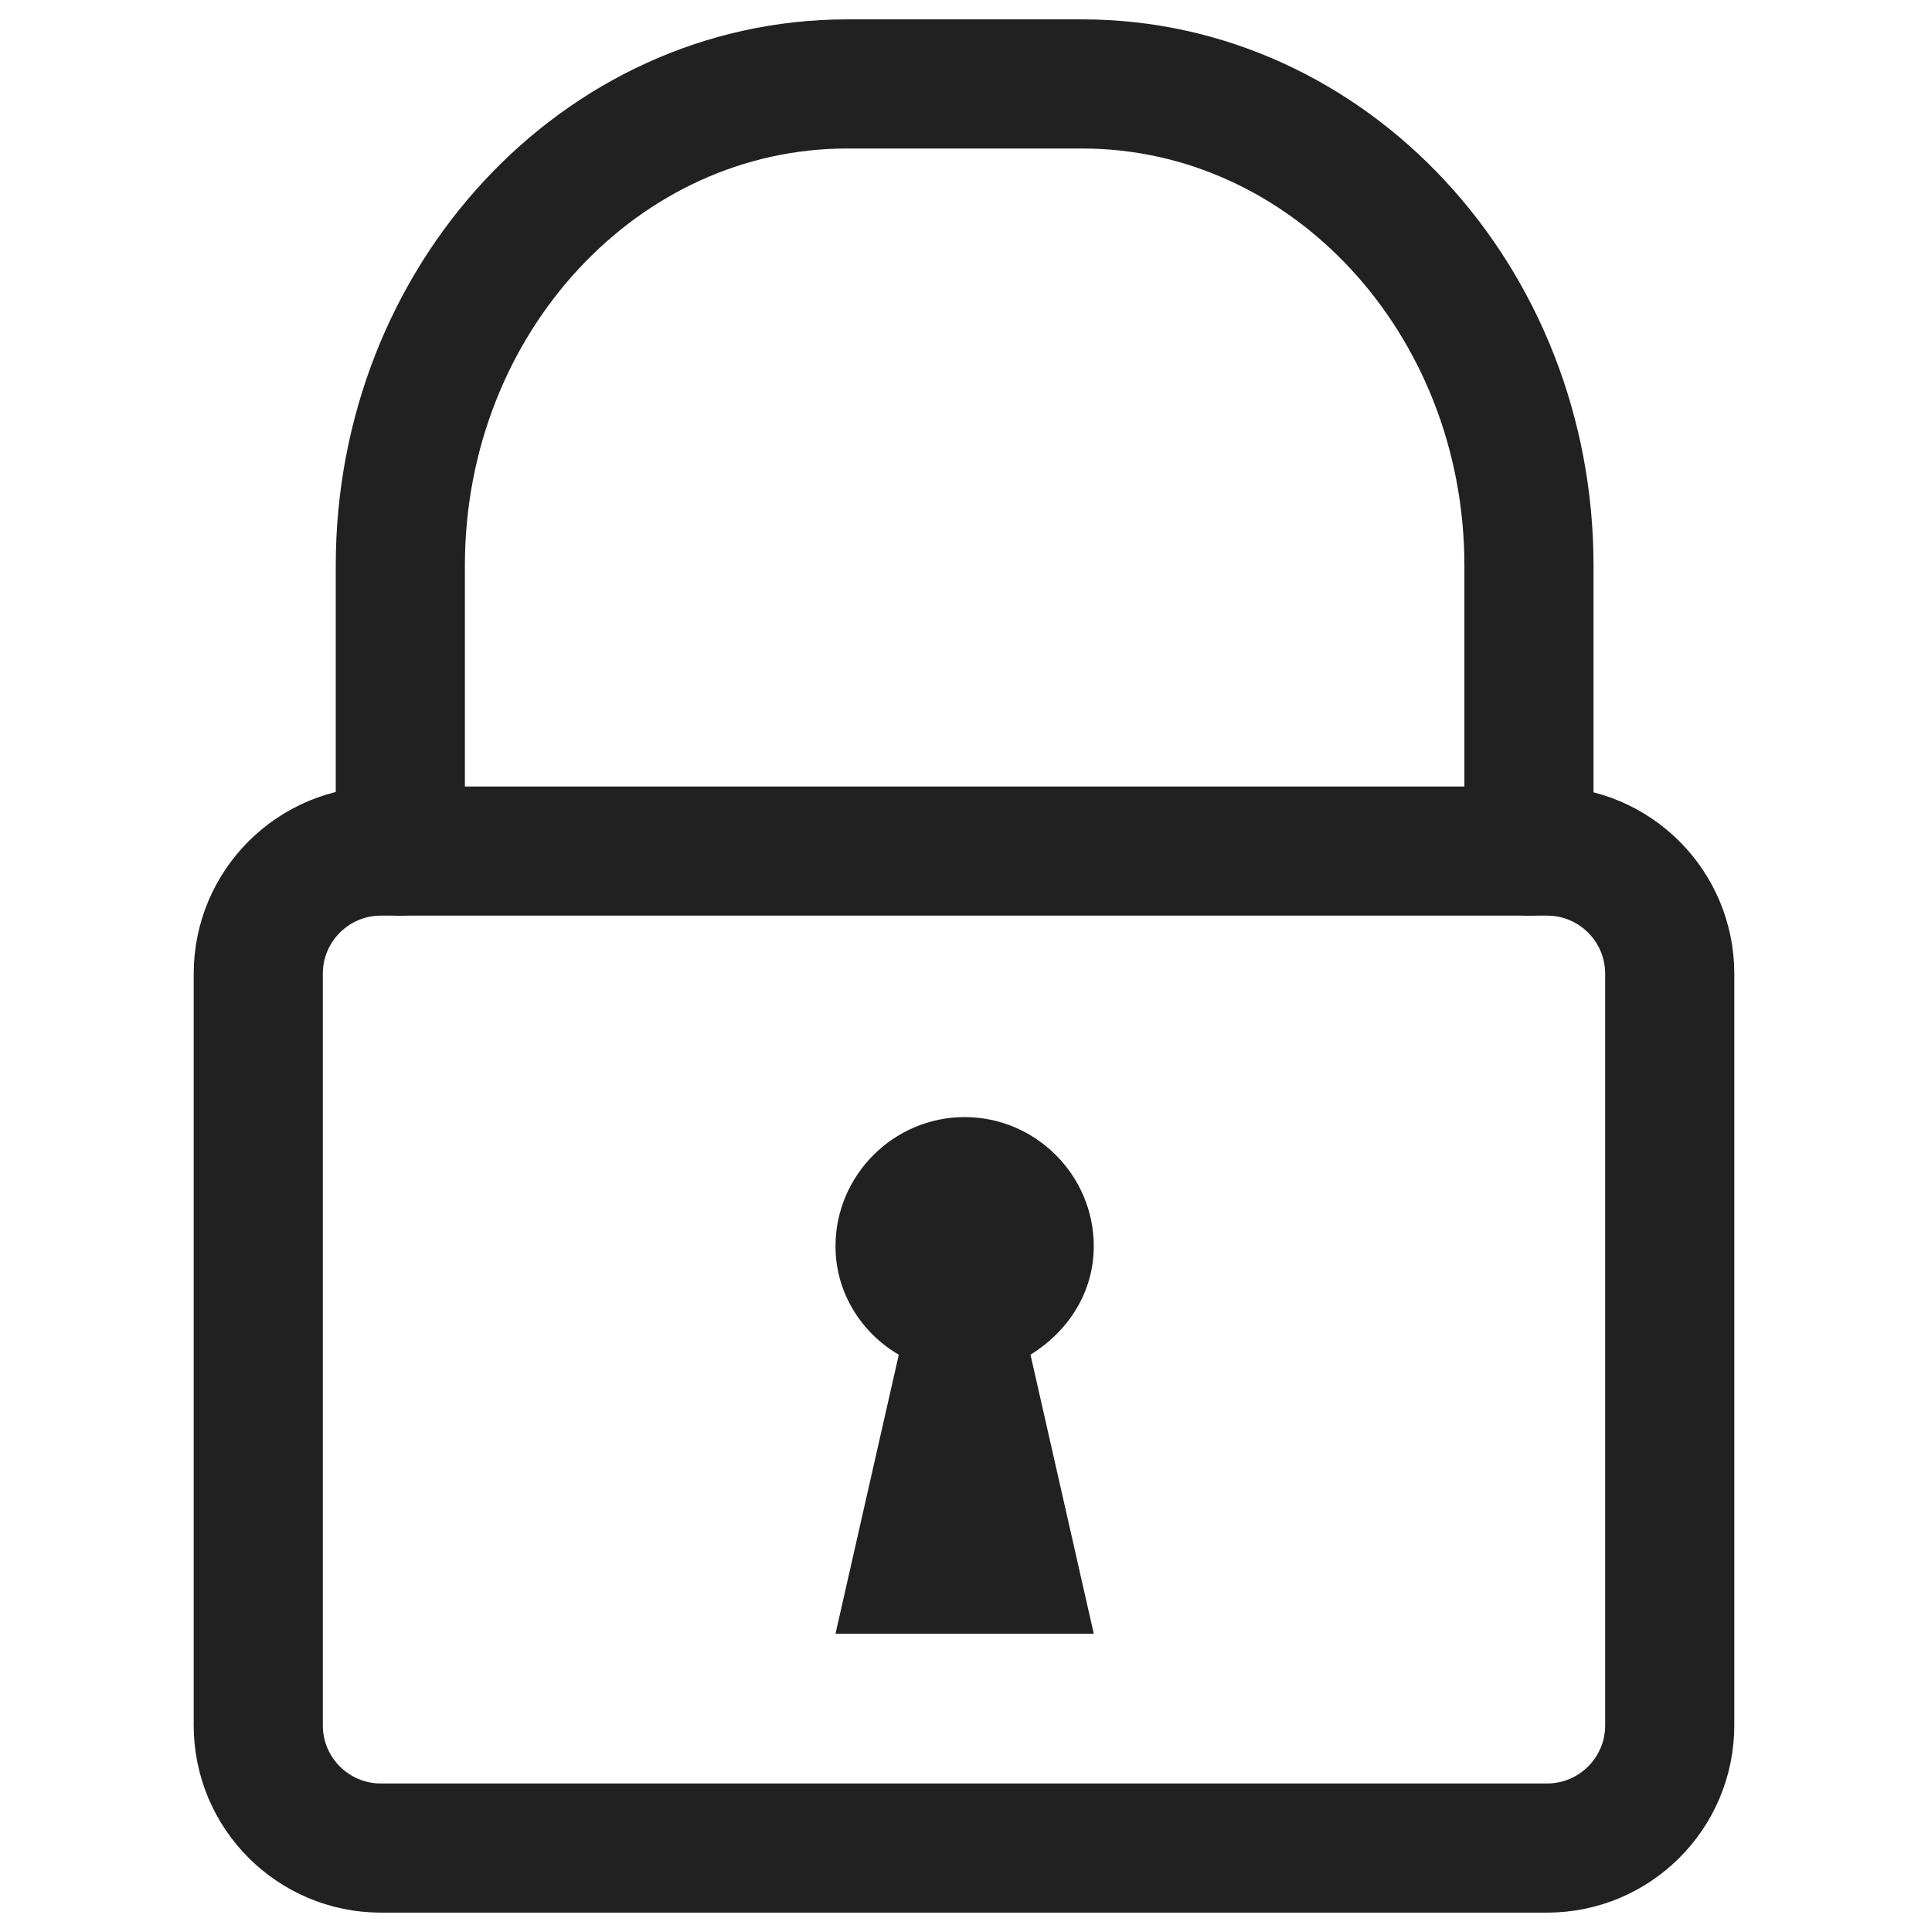
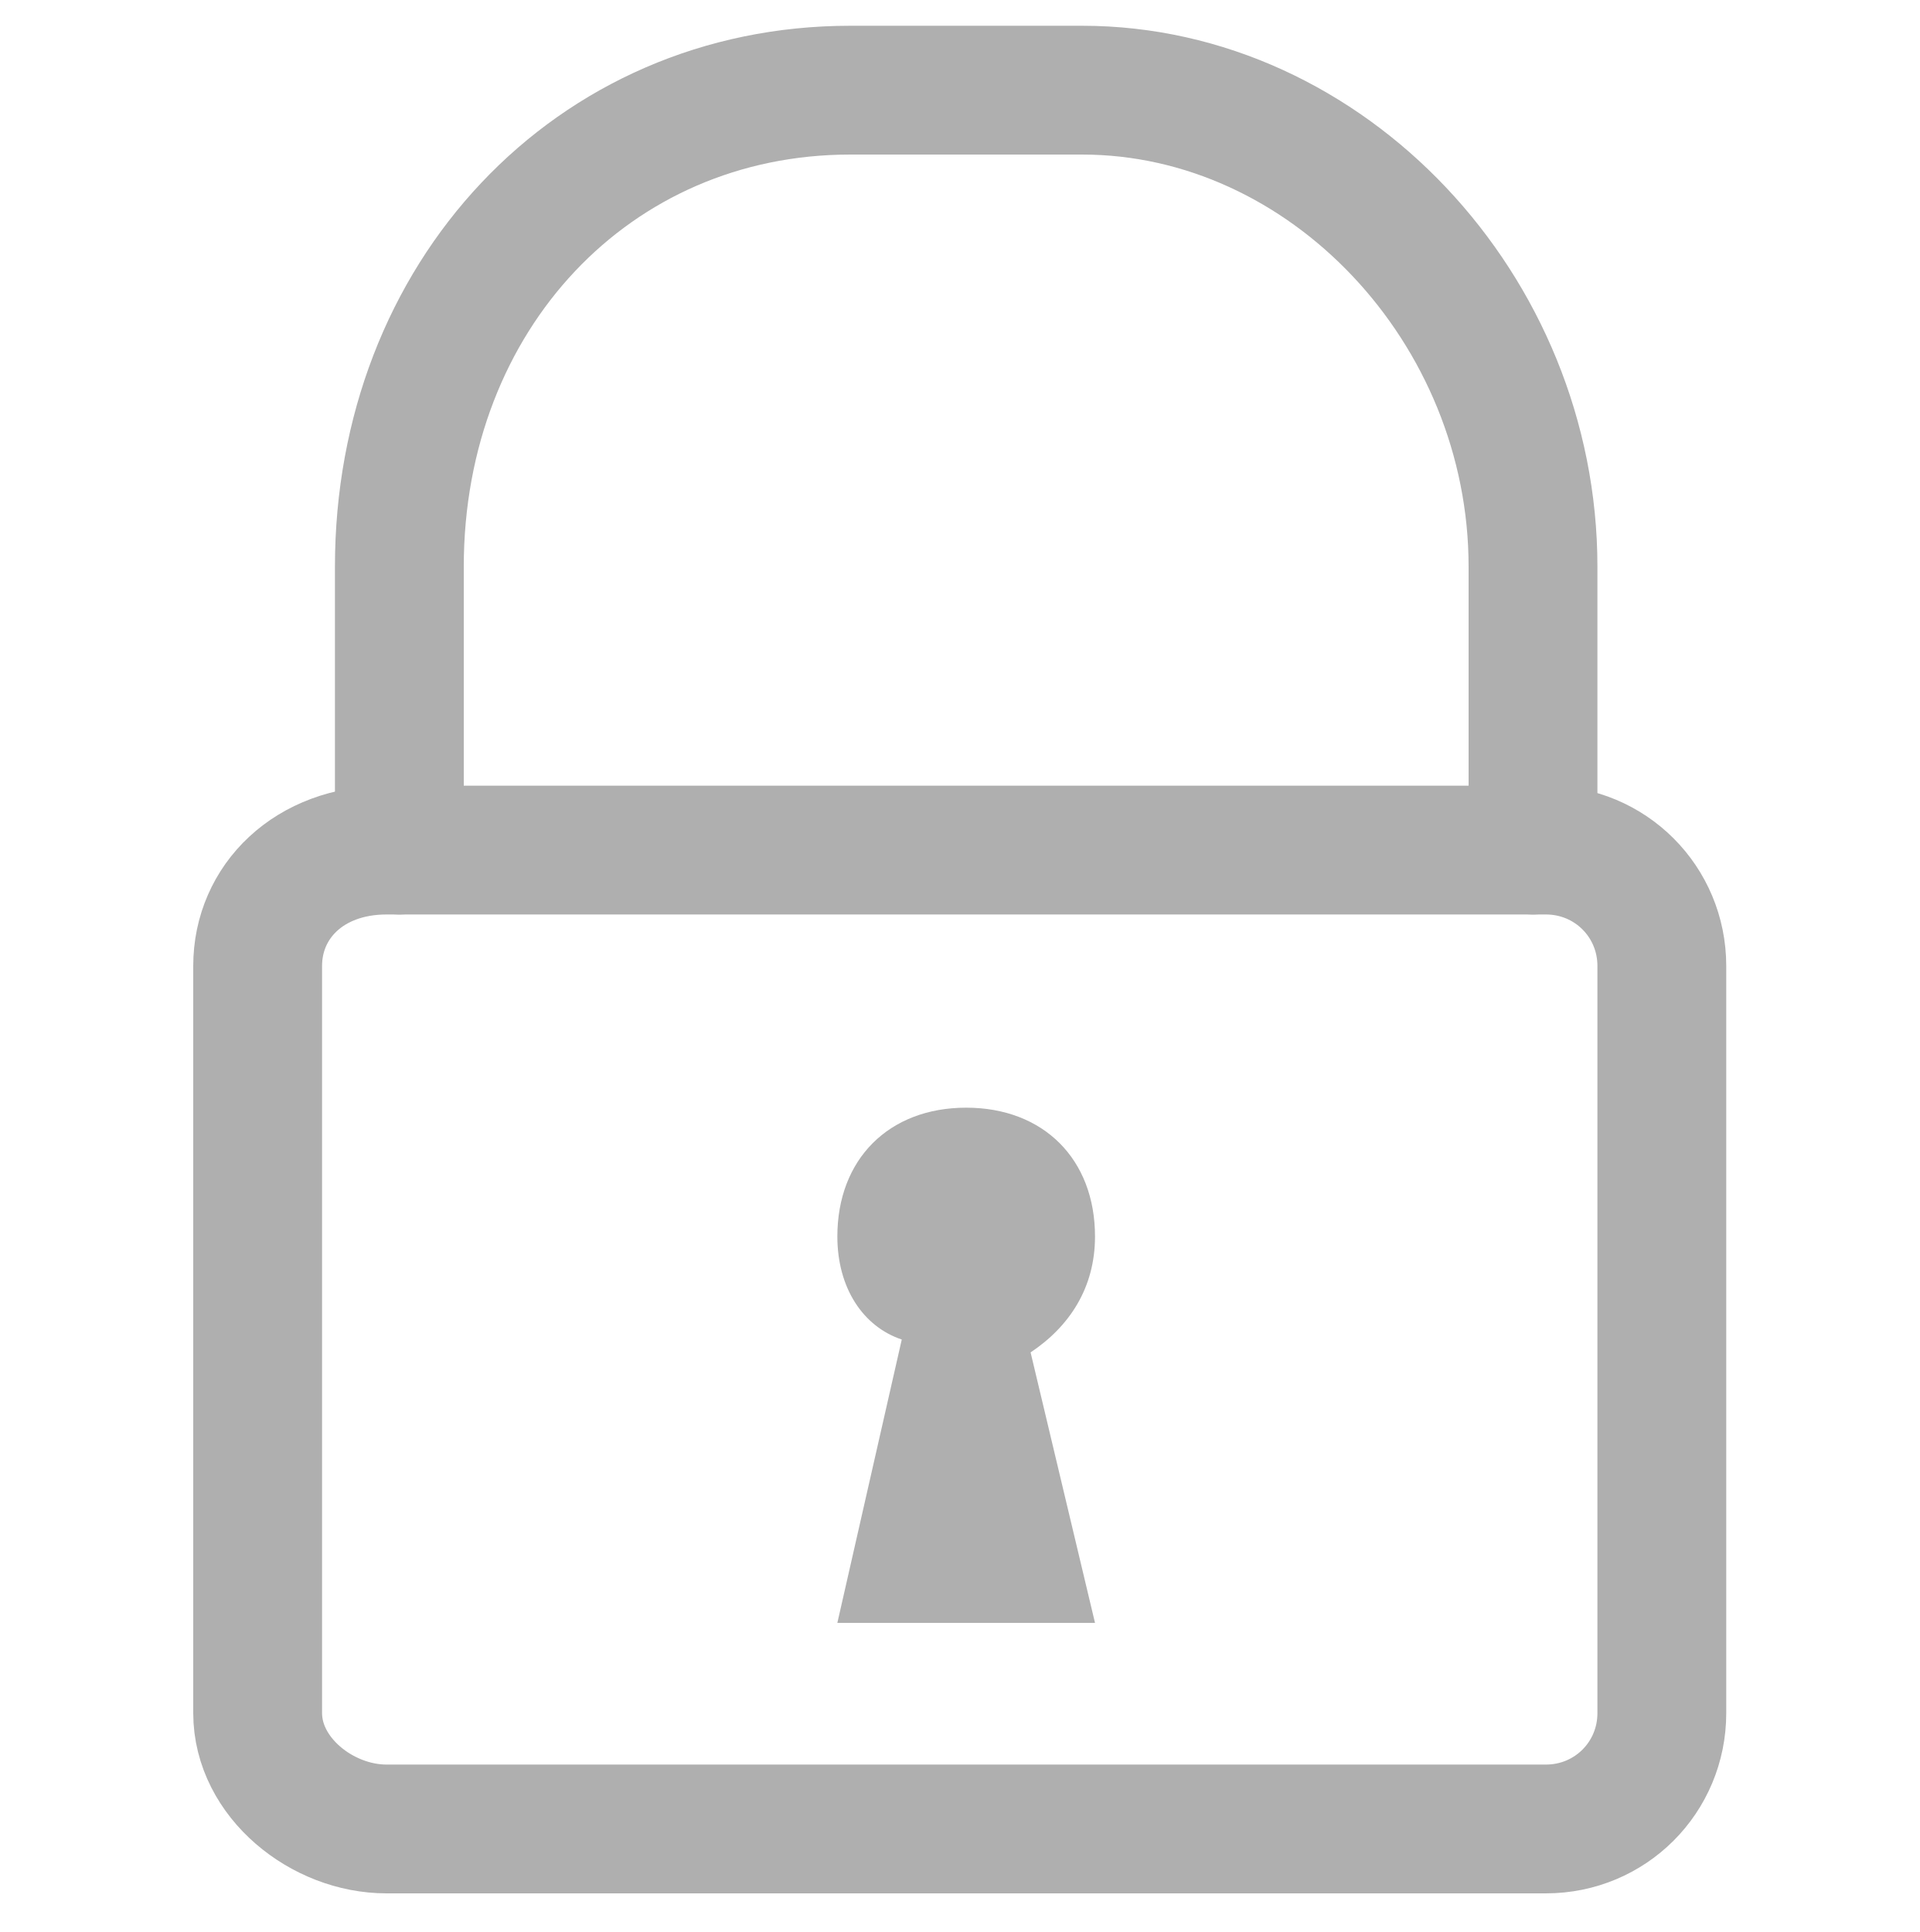
- <svg xmlns="http://www.w3.org/2000/svg" id="password" viewBox="0 0 14.93 14.96">
-   <defs>
-     <style>.cls-1{fill:none;stroke:#212121;stroke-linecap:round;stroke-linejoin:round;}.cls-2{fill:#212121;}</style>
-   </defs>
+ <svg xmlns="http://www.w3.org/2000/svg" version="1.1" id="password" x="0px" y="0px" viewBox="0 0 14.9 15" style="enable-background:new 0 0 14.9 15;" xml:space="preserve">
+   <style type="text/css">
+ 	.st0{fill:none;stroke:#AFAFAF;stroke-linecap:round;stroke-linejoin:round;}
+ 	.st1{fill:#AFAFAF;}
+ </style>
  <g>
-     <rect class="cls-1" x="2" y="6.59" width="10.93" height="7.72" rx=".95" ry=".95" />
-     <path class="cls-1" d="M3.1,6.59v-2.21c0-2.06,1.55-3.73,3.46-3.73h1.82c1.91,0,3.46,1.67,3.46,3.73v2.21" />
+     <path class="st0" d="M3,6.6h9c0.5,0,0.9,0.4,0.9,0.9v5.8c0,0.5-0.4,0.9-0.9,0.9H3c-0.5,0-1-0.4-1-0.9V7.5C2,7,2.4,6.6,3,6.6z" />
+     <path class="st0" d="M3.1,6.6V4.4c0-2.1,1.5-3.7,3.5-3.7h1.8c1.9,0,3.5,1.7,3.5,3.7v2.2" />
  </g>
-   <path class="cls-2" d="M8.47,9.65c0-.55-.45-1-1-1s-1,.45-1,1c0,.36,.2,.67,.49,.84l-.49,2.16h2l-.49-2.16c.29-.18,.49-.48,.49-.84Z" />
+   <path class="st1" d="M8.5,9.6c0-0.6-0.4-1-1-1s-1,0.4-1,1c0,0.4,0.2,0.7,0.5,0.8l-0.5,2.2h2L8,10.5C8.3,10.3,8.5,10,8.5,9.6z" />
</svg>
